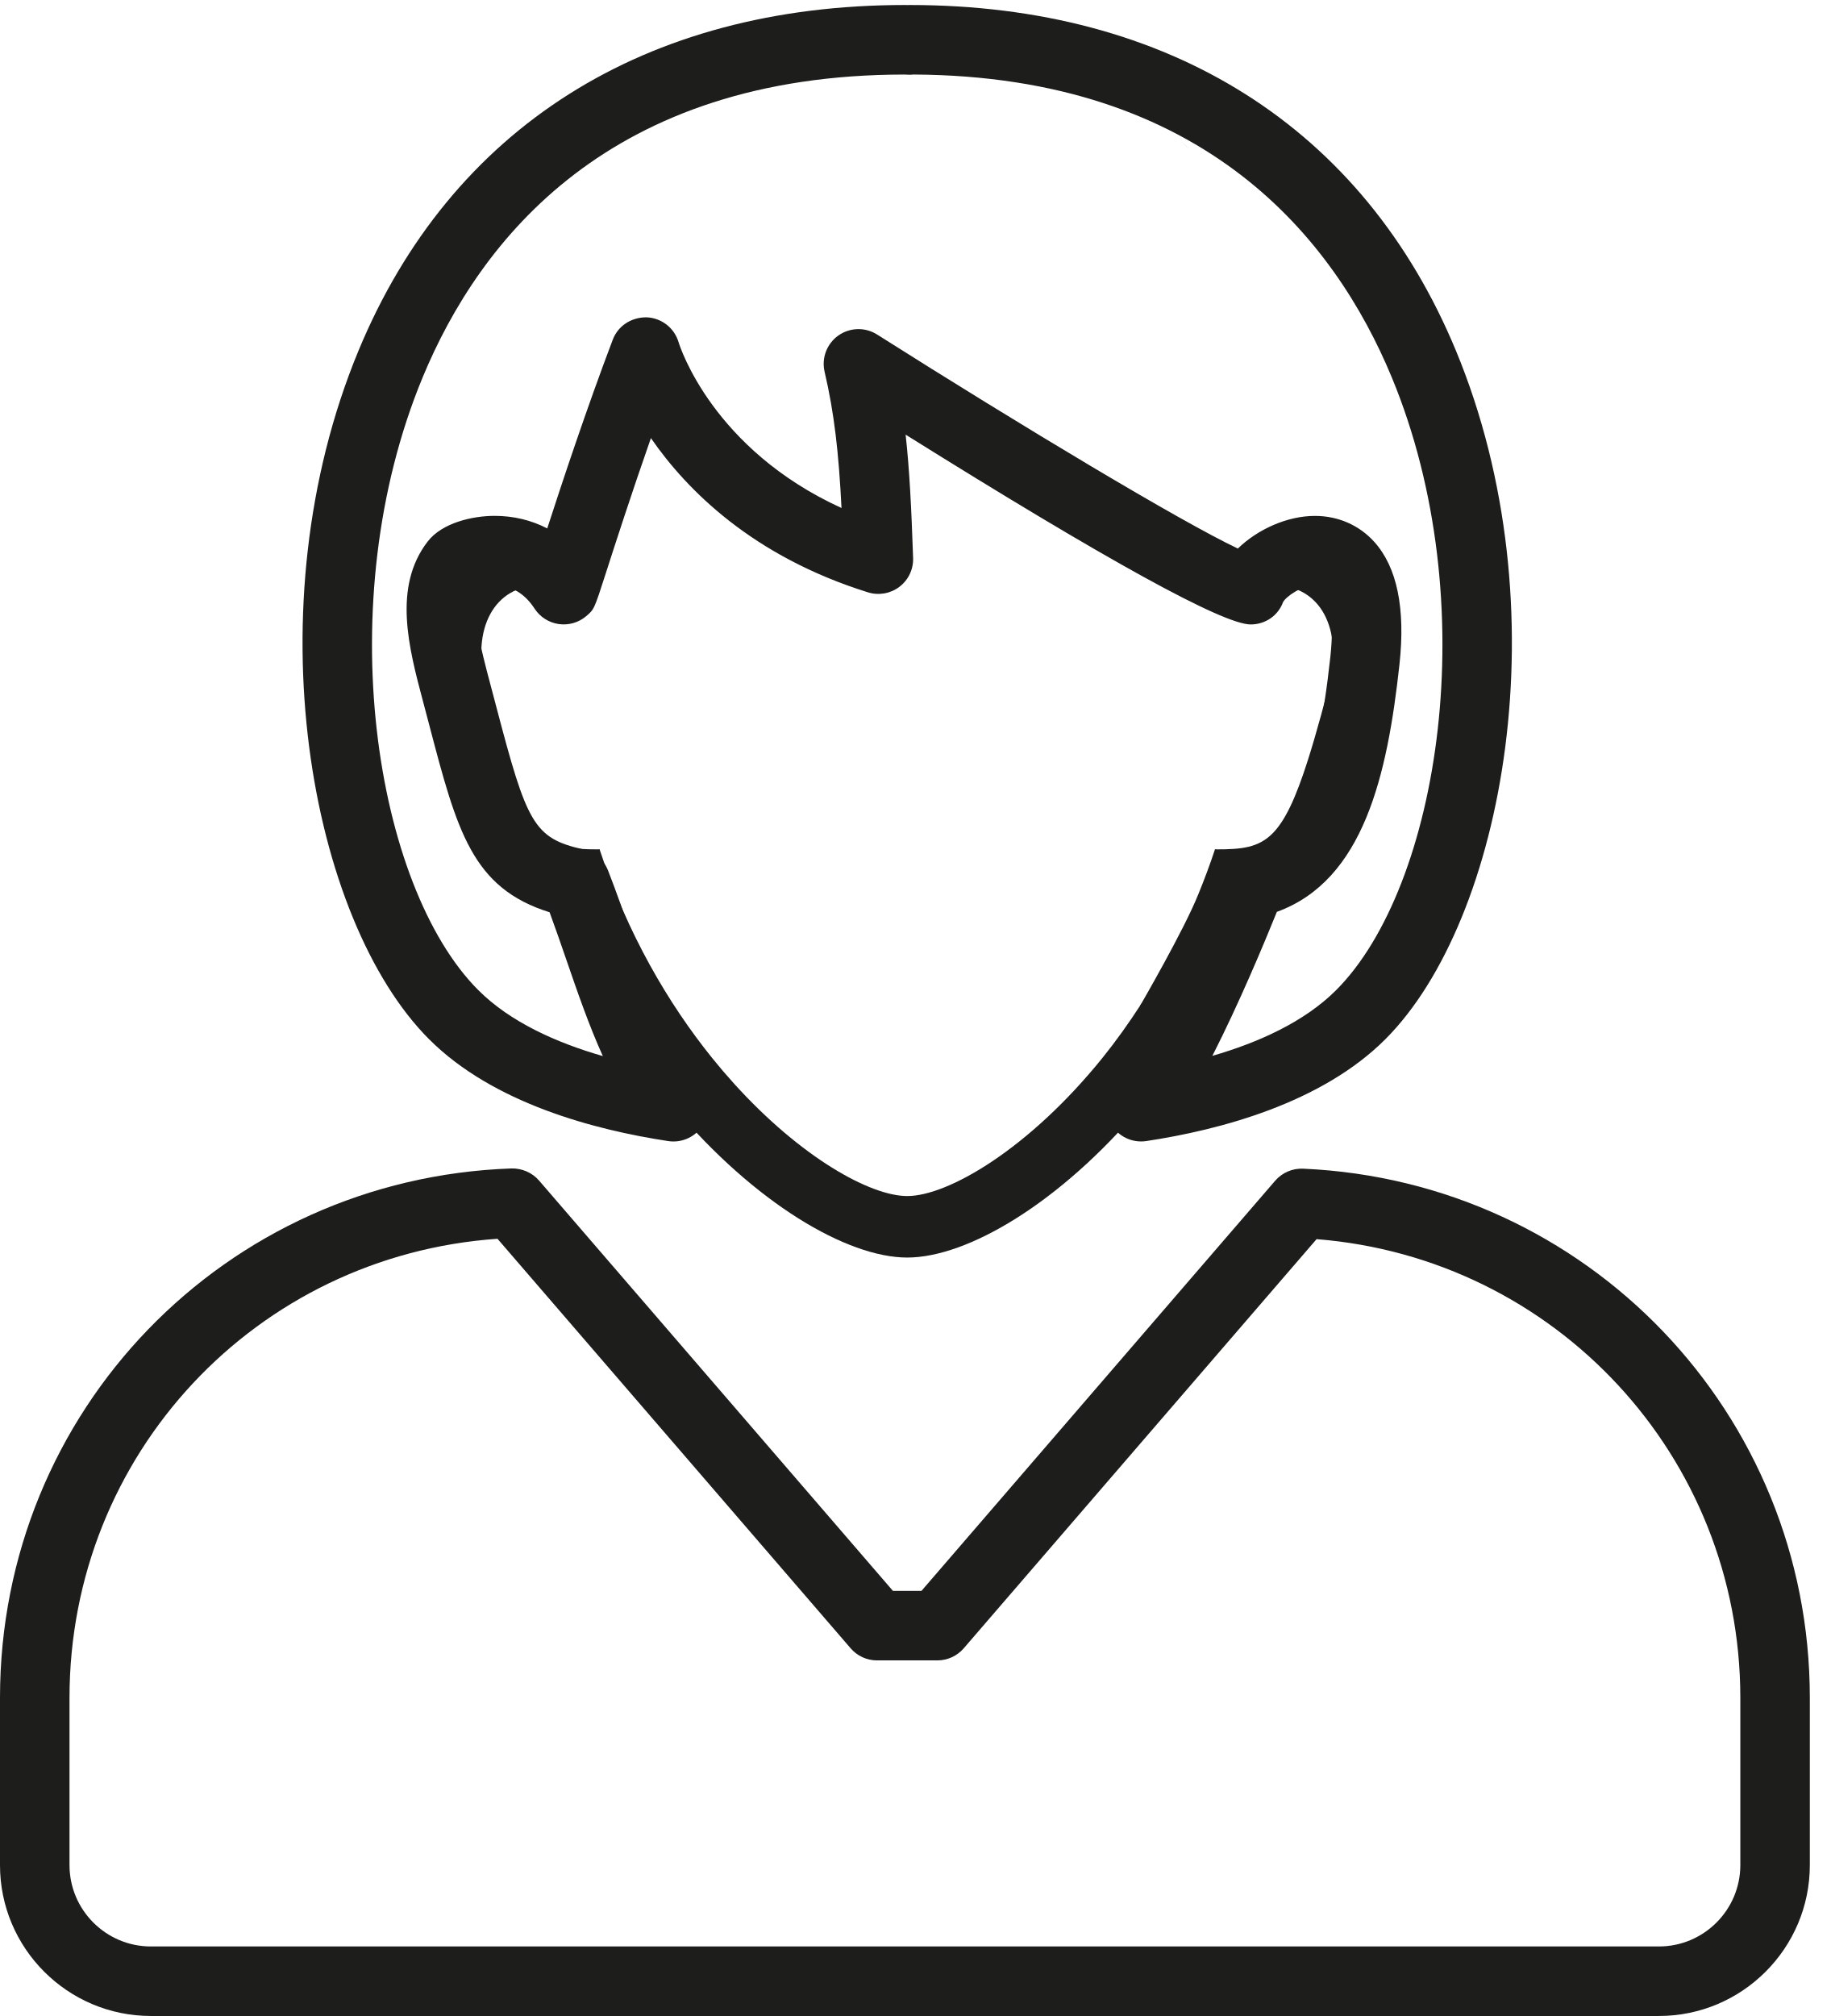
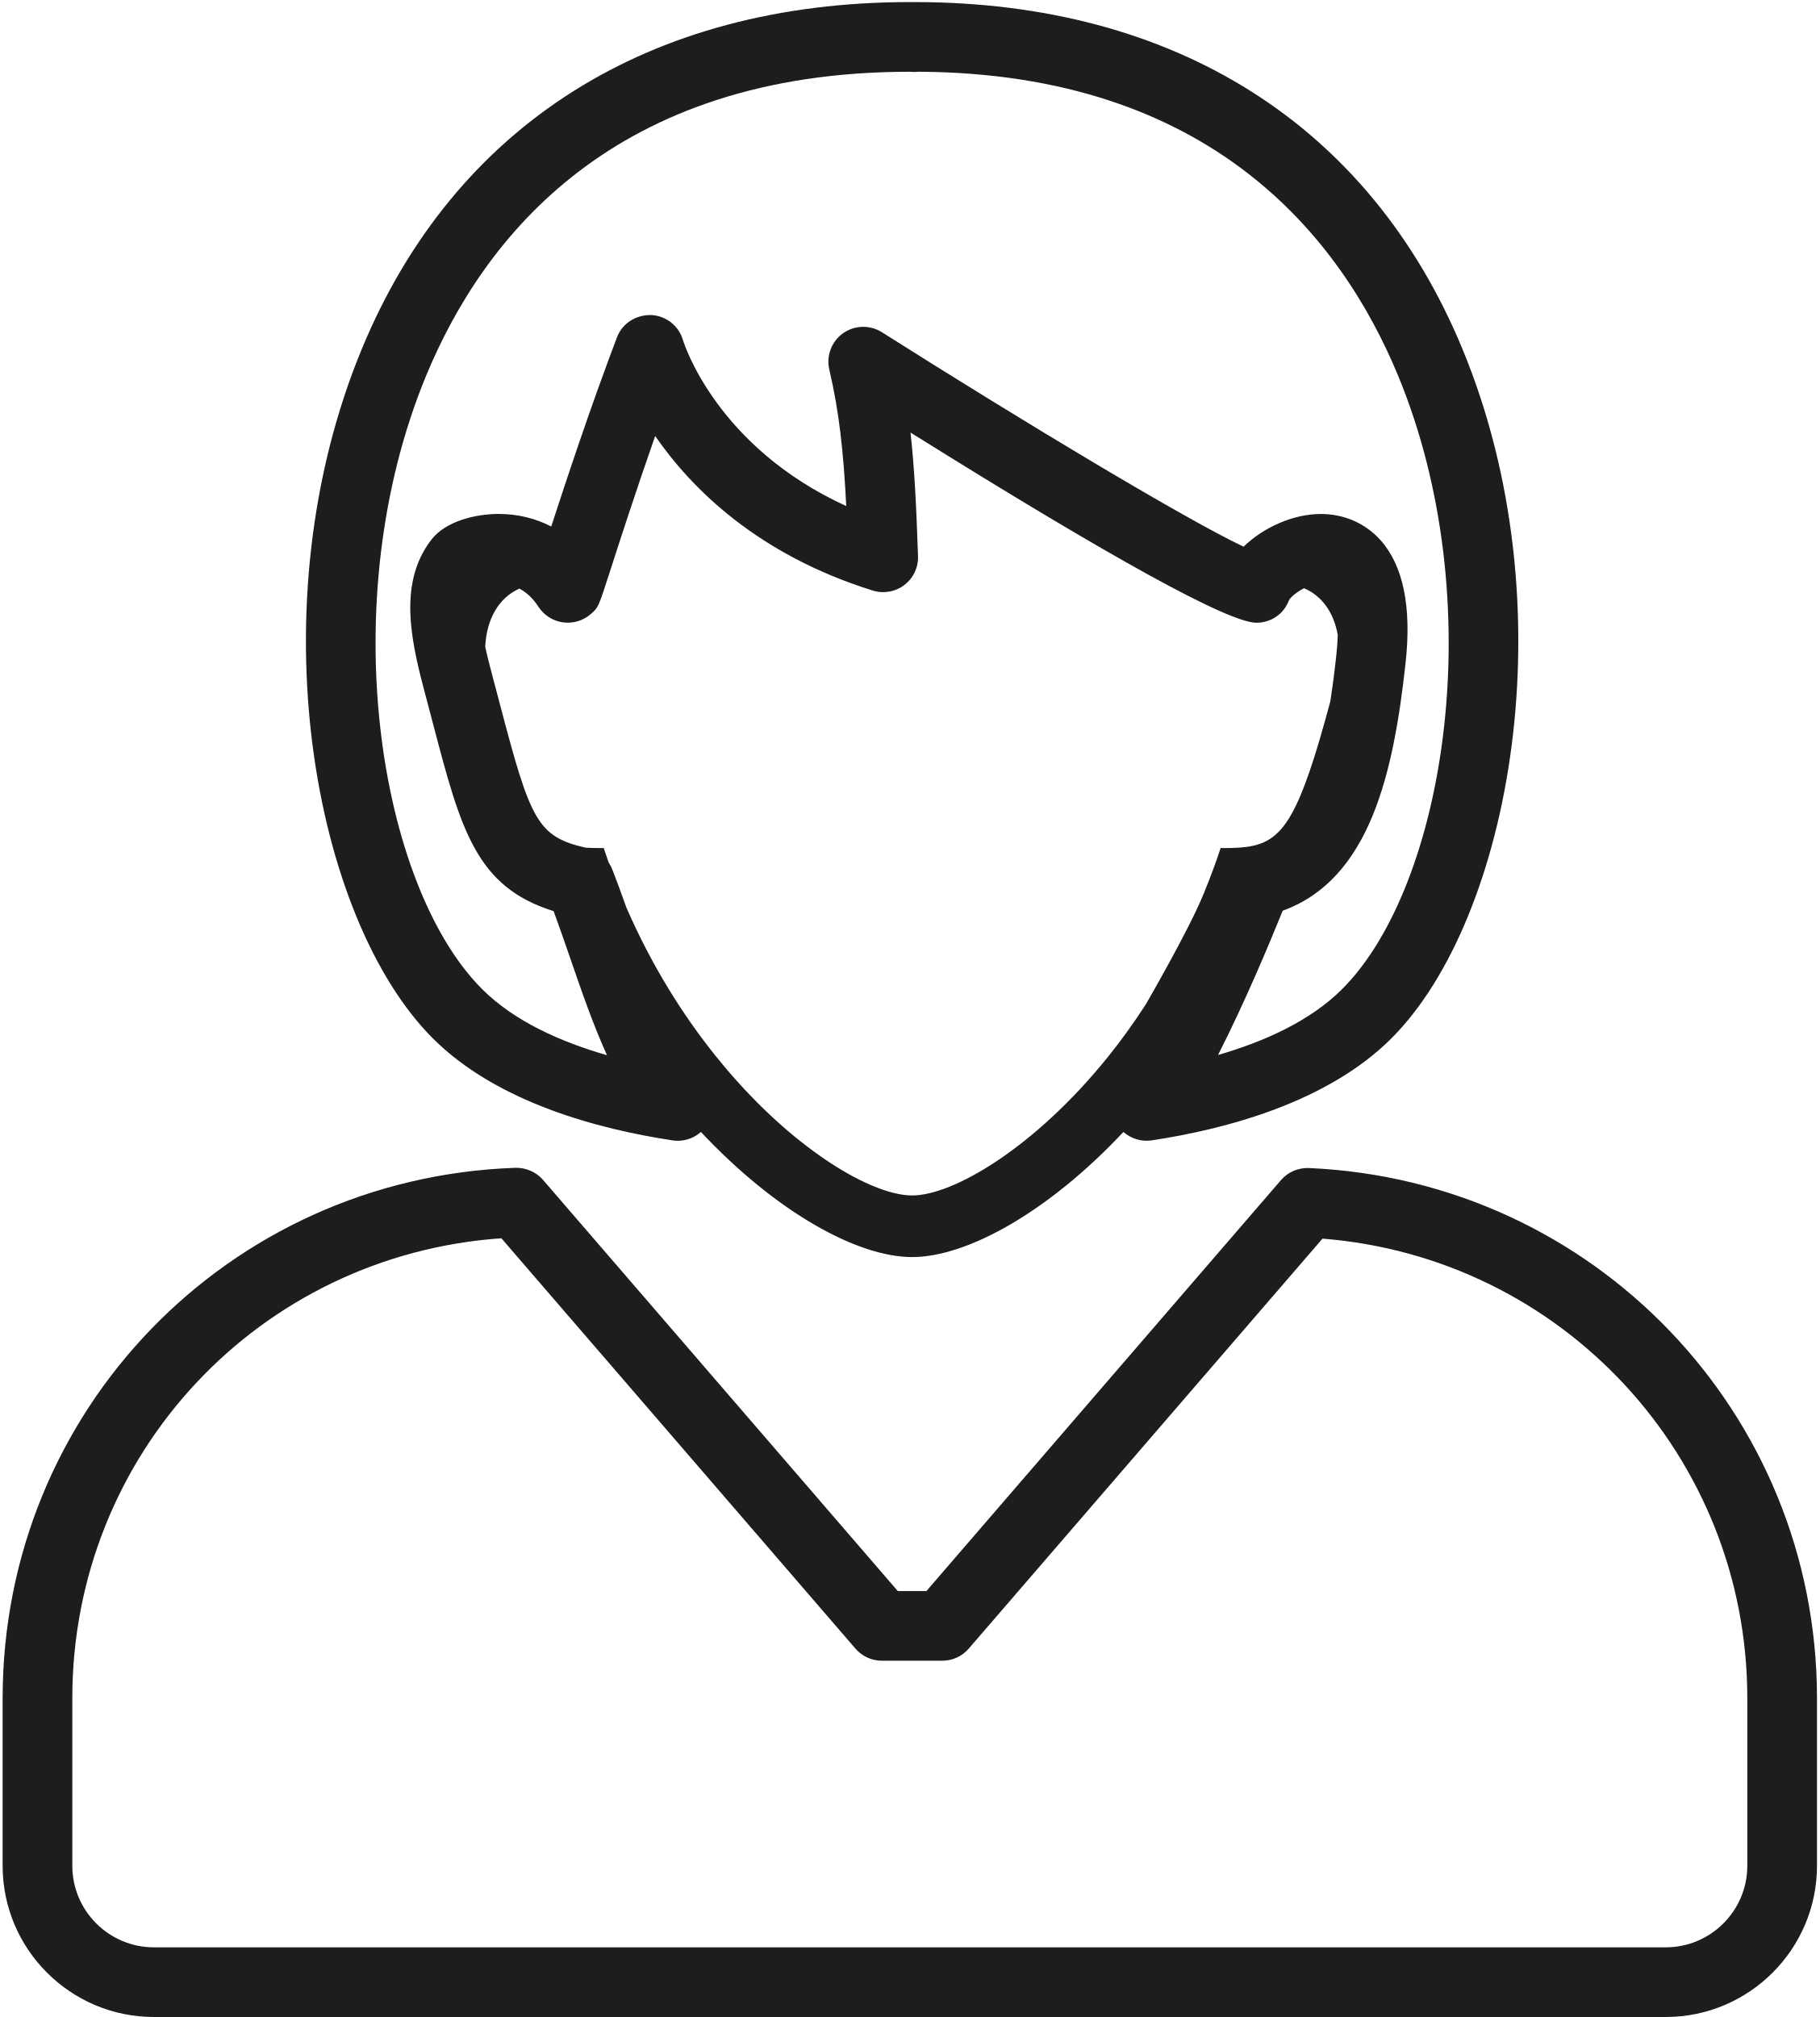
- <svg xmlns="http://www.w3.org/2000/svg" width="79px" height="87px" viewBox="0 0 79 87" version="1.1">
+ <svg xmlns="http://www.w3.org/2000/svg" width="619px" height="686px" viewBox="0 0 619 686" version="1.1">
  <defs />
  <g id="Page-1" stroke="none" stroke-width="1" fill="none" fill-rule="evenodd">
-     <g id="Vector-Smart-Object" transform="translate(-1, 0)">
-       <g id="Group-3" transform="translate(0, 50)" fill="#1D1D1B">
-         <path d="M22.473,3.459 C12.058,4.184 4,12.755 4,23.27 L4,30.488 C4,32.425 5.577,33.999 7.513,33.999 L72.604,33.999 C74.54,33.999 76.117,32.423 76.117,30.488 L76.117,23.27 C76.117,12.852 68.139,4.292 57.827,3.475 L42.596,21.134 C42.311,21.463 41.897,21.654 41.46,21.654 L38.854,21.654 C38.417,21.654 38.003,21.465 37.718,21.134 L22.473,3.459 Z M72.604,36.999 L7.513,36.999 C3.922,36.999 1,34.08 1,30.488 L1,23.27 C1,10.893 10.698,0.858 23.077,0.424 C23.523,0.414 23.969,0.6 24.265,0.944 L39.541,18.654 L40.773,18.654 L56.04,0.954 C56.34,0.606 56.787,0.415 57.242,0.434 C69.508,0.973 79.117,11.002 79.117,23.27 L79.117,30.486 C79.117,34.078 76.195,36.999 72.604,36.999 L72.604,36.999 Z" id="Fill-1" />
-       </g>
-       <path id="Fill-4" fill="#572626" />
-       <path d="M51.428,5.666 C51.476,5.704 51.528,5.738 51.575,5.776 C51.526,5.74 51.478,5.701 51.428,5.666" id="Fill-6" fill="#572626" />
-       <path d="M51.989,6.121 C52.11,6.224 52.224,6.336 52.342,6.442 C52.227,6.326 52.107,6.225 51.989,6.121" id="Fill-8" fill="#572626" />
-       <path d="M54.981,25.448 C55.32,25.341 55.669,25.268 56.032,25.268 C57.943,25.268 59.016,27.096 58.34,29.672 C58.122,30.502 57.922,31.233 57.733,31.878 C57.639,32.2 57.547,32.501 57.458,32.782 C56.923,34.464 56.467,35.417 55.934,35.958 C55.311,36.589 54.583,36.654 53.498,36.654 C53.477,36.654 53.465,36.645 53.444,36.645 C53.225,37.312 52.983,37.953 52.728,38.577 C52.108,40.136 50.213,43.395 50.213,43.395 L53.165,43.938 L54.213,38.694 L55.326,39.23 C55.34,39.194 55.357,39.16 55.371,39.124 C58.633,38.4 59.546,35.523 60.907,30.348 C61.497,28.096 61.187,26.035 60.035,24.543 C59.602,23.98 59.067,23.544 58.468,23.223 L58.468,23.872 C58.468,23.872 55.599,23.78 54.981,25.448" id="Fill-10" fill="#1D1D1B" />
-       <path d="M50.267,43.311 C49.724,44.152 49.16,44.94 48.581,45.657 C45.425,49.568 41.927,51.615 40.158,51.615 C38.568,51.615 35.576,49.957 32.693,46.774 C32.373,46.421 32.054,46.048 31.738,45.657 C29.845,43.31 28.075,40.292 26.876,36.643 C26.854,36.643 26.84,36.654 26.817,36.654 C25.733,36.654 25.004,36.588 24.382,35.958 C23.848,35.418 23.393,34.463 22.857,32.781 C22.768,32.5 22.677,32.2 22.583,31.877 C22.394,31.233 22.193,30.502 21.975,29.672 C21.3,27.096 22.373,25.269 24.283,25.269 C24.645,25.269 24.993,25.34 25.331,25.447 C23.746,23.015 21.648,25.45 21.648,23.415 L21.648,23.336 C21.131,23.647 20.665,24.043 20.28,24.542 C19.128,26.035 18.819,28.095 19.408,30.345 C20.77,35.525 21.684,38.402 24.95,39.125 C26.278,42.518 28.097,45.422 30.068,47.76 C33.571,51.917 37.558,54.269 40.158,54.269 C42.759,54.269 46.748,51.917 50.252,47.759 C52.046,45.631 53.705,43.025 54.991,40.015 C53.815,41.874 52.024,42.824 50.267,43.311" id="Fill-12" fill="#1D1D1B" />
-       <path d="M40.051,3.217 C27.33,3.217 21.714,10.323 19.243,16.284 C15.213,26.01 17.186,38.266 21.643,42.727 C23.028,44.114 25.036,45.004 27.02,45.575 C26.422,44.255 25.93,42.826 25.446,41.422 C25.209,40.734 24.971,40.045 24.722,39.369 C21.374,38.324 20.728,35.862 19.524,31.275 L19.264,30.29 C18.645,27.968 17.944,25.335 19.459,23.37 C20.09,22.552 21.41,22.262 22.349,22.262 C23.167,22.262 23.934,22.448 24.62,22.804 C25.269,20.804 26.308,17.664 27.448,14.66 C27.677,14.059 28.244,13.691 28.908,13.694 C29.552,13.719 30.108,14.152 30.29,14.77 C30.351,14.97 31.766,19.387 37.322,21.923 C37.201,19.543 37.013,17.845 36.592,16.044 C36.453,15.45 36.688,14.833 37.184,14.48 C37.681,14.128 38.341,14.11 38.856,14.435 C45.033,18.348 51.989,22.523 54.429,23.672 C55.284,22.841 56.563,22.264 57.753,22.264 C58.759,22.264 59.671,22.664 60.322,23.389 C61.303,24.483 61.667,26.259 61.405,28.668 C60.885,33.435 59.867,37.988 56.113,39.351 C55.567,40.704 54.468,43.333 53.329,45.565 C55.302,44.994 57.296,44.106 58.673,42.727 C63.13,38.266 65.103,26.01 61.072,16.283 C58.612,10.348 53.034,3.278 40.427,3.216 C40.363,3.223 40.298,3.227 40.237,3.226 C40.206,3.226 40.082,3.219 40.053,3.217 L40.051,3.217 Z M30.068,49.26 C29.993,49.26 29.918,49.255 29.843,49.243 C26.656,48.761 22.278,47.608 19.52,44.847 C14.384,39.707 11.869,26.241 16.473,15.135 C20.459,5.514 28.836,0.216 40.058,0.216 C40.095,0.216 40.131,0.217 40.168,0.219 C40.197,0.217 40.228,0.216 40.258,0.216 C51.48,0.216 59.856,5.514 63.843,15.135 C68.446,26.241 65.932,39.707 60.796,44.847 C58.038,47.607 53.663,48.761 50.478,49.242 C49.856,49.335 49.248,49.036 48.945,48.492 C48.639,47.947 48.703,47.27 49.107,46.793 C50.371,45.292 52.593,40.109 53.592,37.578 C53.775,37.115 54.18,36.761 54.666,36.653 C56.768,36.186 57.821,33.856 58.422,28.343 C58.607,26.648 58.371,25.707 58.089,25.392 C58.031,25.327 57.957,25.264 57.753,25.264 C57.184,25.264 56.503,25.746 56.379,25.987 C56.161,26.576 55.608,26.948 54.981,26.948 C53.791,26.947 48.787,24.194 40.089,18.757 C40.255,20.256 40.339,21.922 40.412,24.08 C40.429,24.566 40.209,25.029 39.822,25.323 C39.436,25.617 38.931,25.706 38.467,25.563 C33.499,24.013 30.653,21.161 29.095,18.906 C28.256,21.3 27.552,23.484 27.151,24.729 C26.646,26.299 26.646,26.299 26.302,26.59 C25.974,26.87 25.542,26.992 25.115,26.931 C24.689,26.869 24.31,26.627 24.074,26.266 C23.641,25.6 23.06,25.262 22.349,25.262 C22.074,25.262 21.86,25.315 21.736,25.357 C21.283,26.218 21.749,27.965 22.162,29.518 L22.425,30.513 C23.738,35.513 24.031,36.178 26.175,36.653 C26.663,36.761 27.066,37.105 27.247,37.571 C27.613,38.504 27.948,39.476 28.282,40.444 C29.143,42.941 29.955,45.299 31.215,46.793 C31.617,47.271 31.682,47.947 31.376,48.492 C31.109,48.971 30.605,49.26 30.068,49.26 L30.068,49.26 Z" id="Fill-14" fill="#1D1D1B" />
-       <path id="Fill-16" fill="#572626" />
-     </g>
+     <path d="M170.534,421.146 C88.255,426.871 24.597,494.544 24.597,577.584 L24.597,634.582 C24.597,649.869 37.055,662.306 52.35,662.306 L566.568,662.306 C581.863,662.306 594.321,649.861 594.321,634.574 L594.321,577.584 C594.321,495.318 531.295,427.716 449.83,421.272 L329.505,560.709 C327.254,563.315 323.983,564.823 320.531,564.823 L299.943,564.823 C296.491,564.823 293.221,563.323 290.969,560.709 L170.534,421.146 L170.534,421.146 Z M566.568,685.996 L52.35,685.996 C23.981,685.996 0.897,662.938 0.897,634.582 L0.897,577.584 C0.897,479.849 77.511,400.599 175.305,397.18 C178.829,397.101 182.352,398.562 184.69,401.278 L305.371,541.134 L315.104,541.134 L435.713,401.357 C438.083,398.609 441.614,397.109 445.209,397.259 C542.11,401.507 618.021,480.709 618.021,577.584 L618.021,634.566 C618.021,662.93 594.937,685.996 566.568,685.996 Z M309.401,24.406 C208.905,24.406 164.539,80.518 145.018,127.59 C113.181,204.392 128.768,301.172 163.978,336.398 C174.92,347.351 190.783,354.379 206.456,358.888 C201.732,348.464 197.845,337.18 194.022,326.093 C192.15,320.661 190.269,315.22 188.302,309.882 C161.853,301.63 156.75,282.189 147.238,245.967 L145.184,238.189 C140.294,219.853 134.756,199.062 146.725,183.545 C151.709,177.085 162.137,174.795 169.556,174.795 C176.018,174.795 182.077,176.264 187.496,179.075 C192.624,163.282 200.832,138.487 209.838,114.766 C211.647,110.02 216.126,107.114 221.372,107.138 C226.459,107.335 230.852,110.754 232.289,115.634 C232.771,117.214 243.95,152.093 287.842,172.118 C286.886,153.325 285.401,139.916 282.075,125.695 C280.977,121.004 282.834,116.132 286.752,113.344 C290.678,110.565 295.892,110.423 299.961,112.989 C348.759,143.888 403.712,176.856 422.988,185.93 C429.742,179.368 439.846,174.811 449.247,174.811 C457.195,174.811 464.399,177.97 469.542,183.695 C477.292,192.334 480.168,206.358 478.098,225.381 C473.99,263.024 465.948,298.977 436.291,309.74 C431.978,320.424 423.296,341.184 414.298,358.809 C429.884,354.3 445.637,347.288 456.515,336.398 C491.725,301.172 507.312,204.392 475.467,127.582 C456.033,80.716 411.967,24.887 312.372,24.398 C311.866,24.453 311.353,24.485 310.871,24.477 C310.626,24.477 309.646,24.421 309.417,24.406 L309.401,24.406 Z M382.119,384.987 C384.691,387.277 388.204,388.378 391.775,387.844 C416.936,384.046 451.499,374.934 473.287,353.139 C513.861,312.551 533.722,206.216 497.358,118.517 C465.861,42.544 399.69,0.708 311.037,0.708 C310.8,0.708 310.555,0.716 310.326,0.732 C310.033,0.716 309.749,0.708 309.457,0.708 C220.803,0.708 154.625,42.544 123.135,118.517 C86.764,206.216 106.632,312.551 147.206,353.139 C168.995,374.941 203.581,384.046 228.758,387.852 C229.351,387.947 229.943,387.987 230.536,387.987 C233.459,387.987 236.258,386.903 238.406,384.992 C264.018,412.286 291.633,427.541 310.248,427.541 C328.87,427.541 356.499,412.286 382.119,384.987 Z M213.026,308.594 C211.484,304.232 209.907,299.907 208.25,295.684 C207.926,294.851 207.513,294.067 207.022,293.343 C206.44,291.698 205.872,290.036 205.32,288.357 C205.147,288.357 205.036,288.443 204.854,288.443 C202.816,288.443 200.937,288.414 199.19,288.302 C182.788,284.556 180.407,278.969 170.156,239.95 L168.078,232.093 C167.023,228.126 165.923,223.998 165.04,219.999 C165.486,210.355 169.795,203.24 176.671,200.187 C179.165,201.505 181.343,203.585 183.183,206.413 C185.047,209.264 188.042,211.175 191.407,211.664 C194.78,212.146 198.193,211.183 200.784,208.972 C203.502,206.674 203.502,206.674 207.491,194.276 C210.659,184.445 216.221,167.199 222.849,148.295 C235.157,166.101 257.641,188.622 296.888,200.862 C300.553,201.991 304.543,201.288 307.592,198.967 C310.65,196.645 312.388,192.989 312.253,189.151 C311.677,172.111 311.013,158.955 309.702,147.118 C378.416,190.052 417.947,211.791 427.348,211.799 C432.302,211.799 436.67,208.861 438.393,204.21 C438.964,203.099 441.036,201.339 443.556,200.067 C449.586,202.63 453.691,208.273 455.021,215.99 C454.959,218.065 454.803,220.338 454.532,222.814 C453.914,228.485 453.235,233.73 452.485,238.571 C451.293,243.003 450.167,247.044 449.088,250.722 C448.345,253.273 447.618,255.642 446.915,257.861 C442.689,271.143 439.086,278.676 434.875,282.94 C429.954,287.923 424.203,288.444 415.631,288.444 C415.465,288.444 415.37,288.365 415.204,288.365 C413.474,293.632 411.563,298.694 409.548,303.621 C404.705,315.794 390.015,341.097 389.685,341.665 C385.526,348.061 381.213,354.061 376.79,359.536 C351.858,390.419 324.223,406.584 310.248,406.584 C297.687,406.584 274.05,393.491 251.275,368.356 C248.747,365.569 246.227,362.624 243.73,359.536 C232.432,345.534 221.688,328.508 213.026,308.594 Z" id="Fill-1" fill="#1D1D1B" />
  </g>
</svg>
